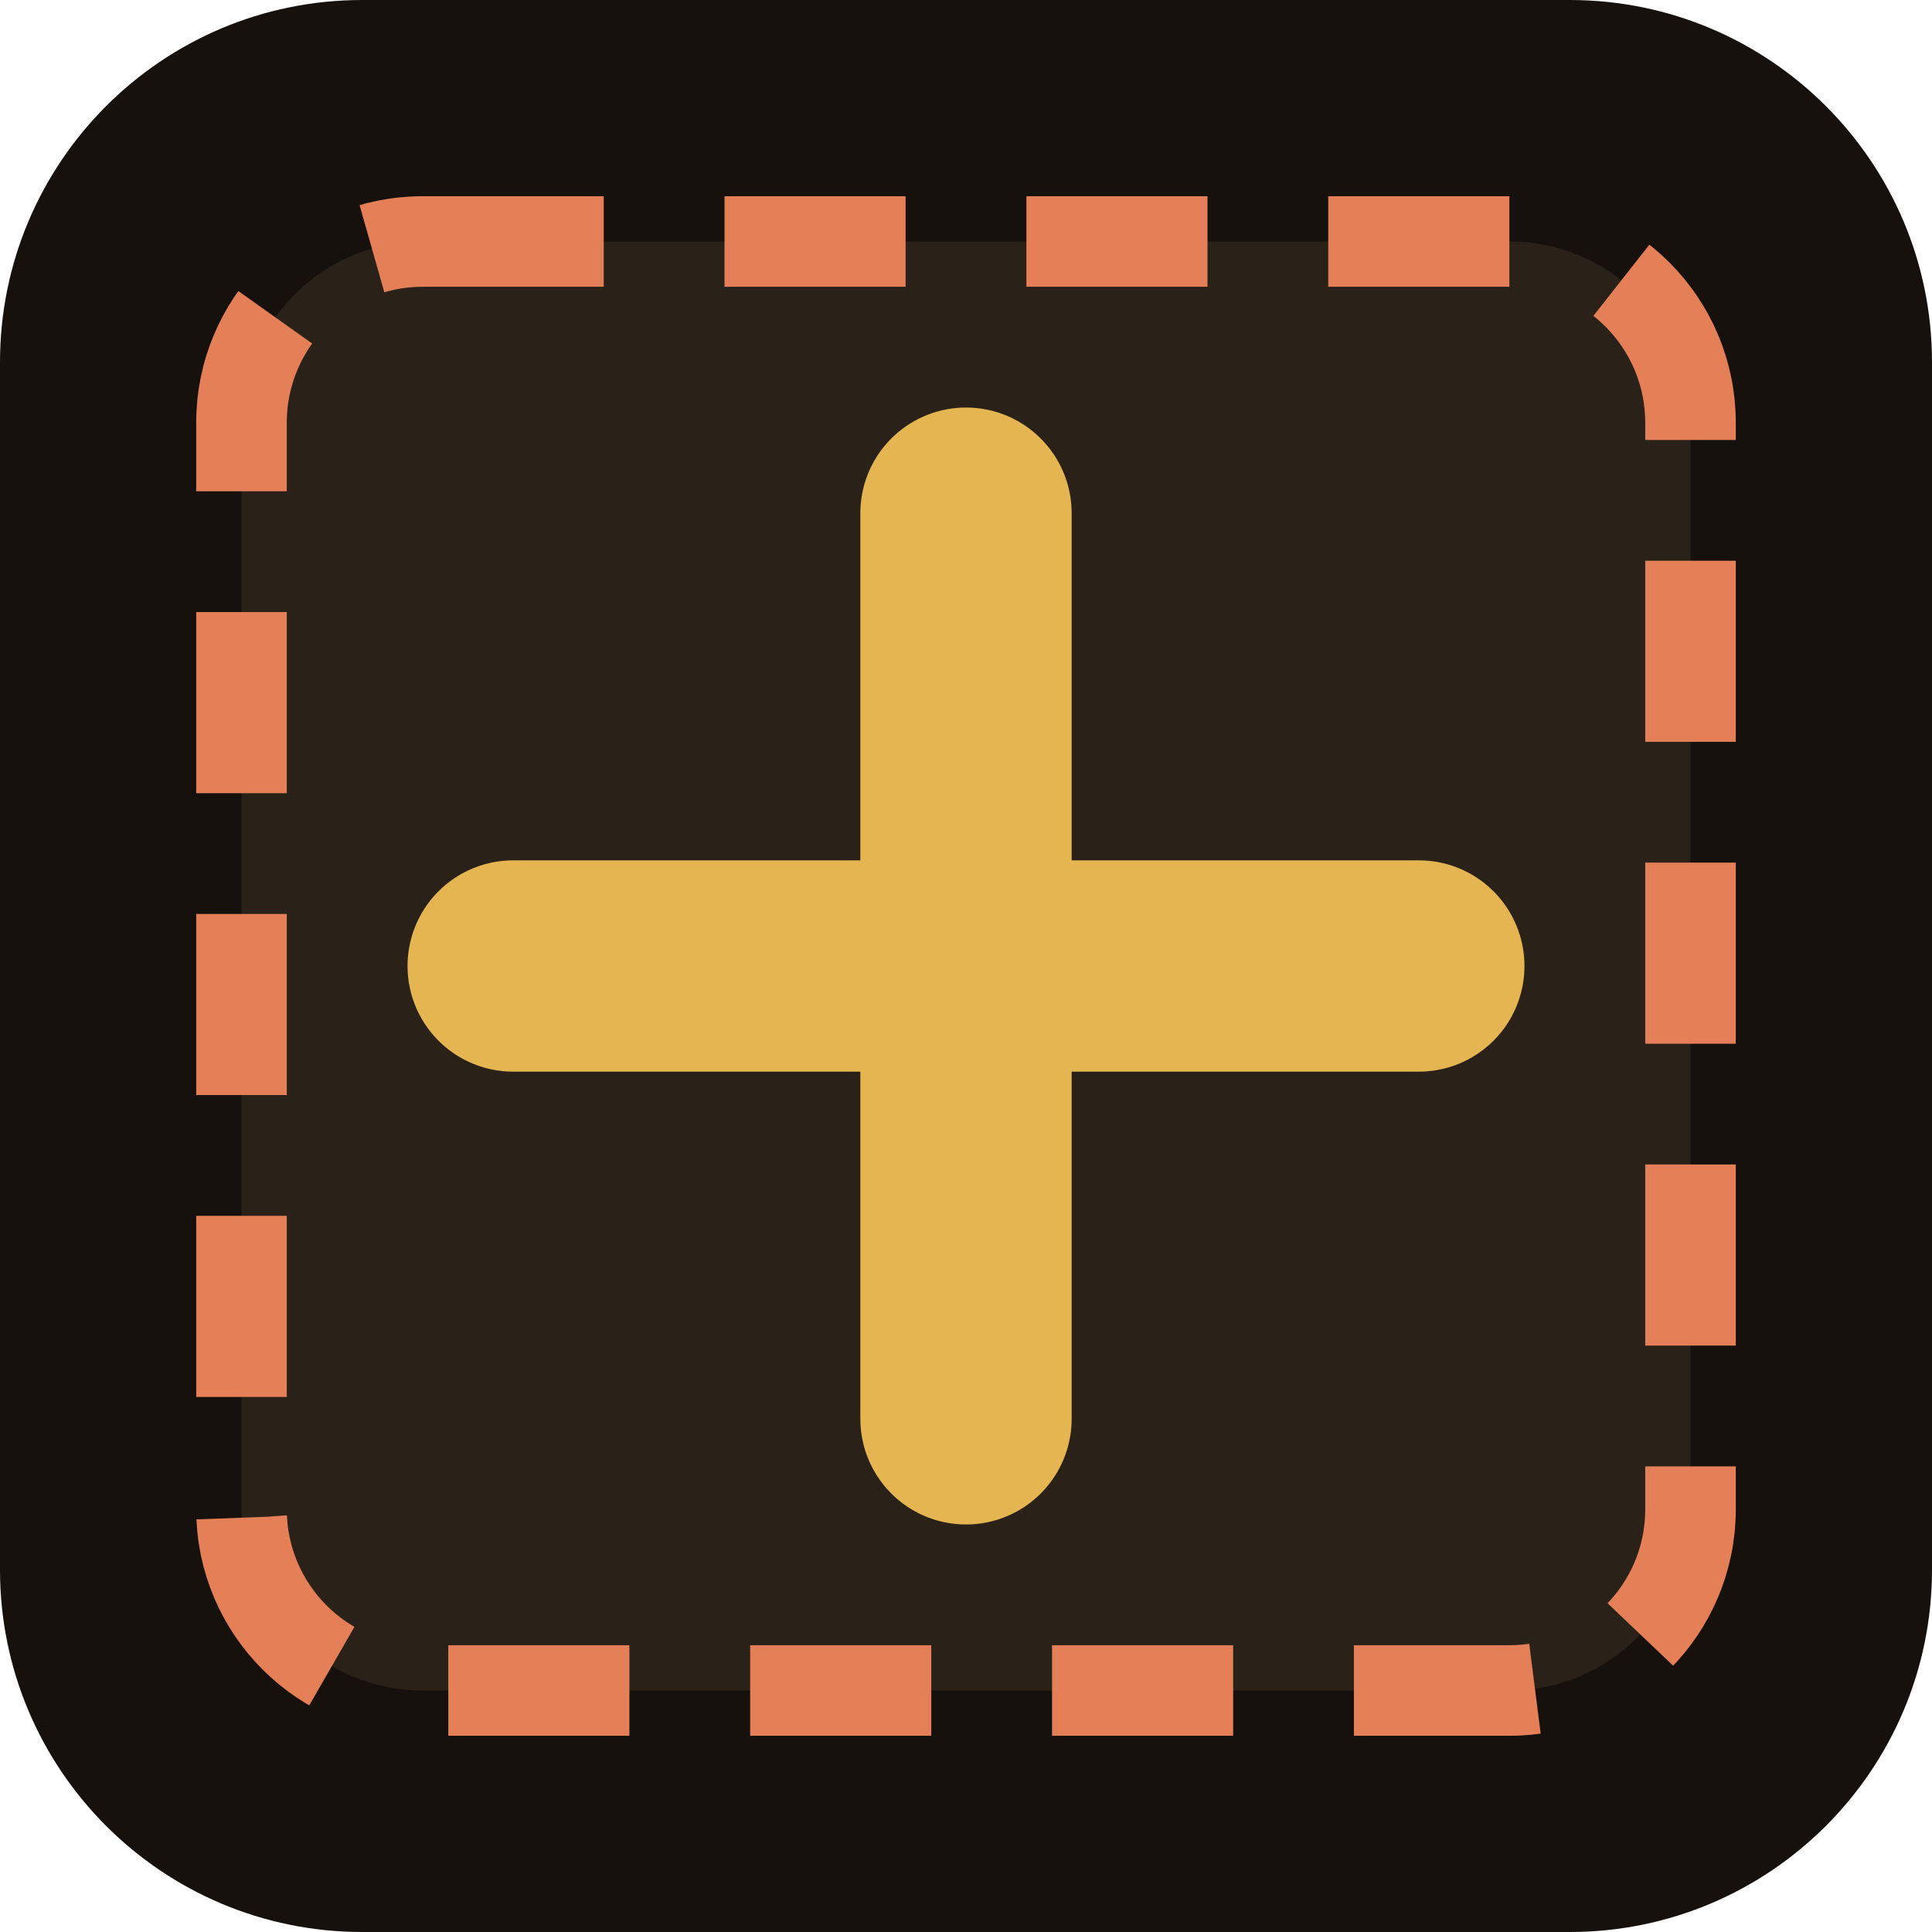
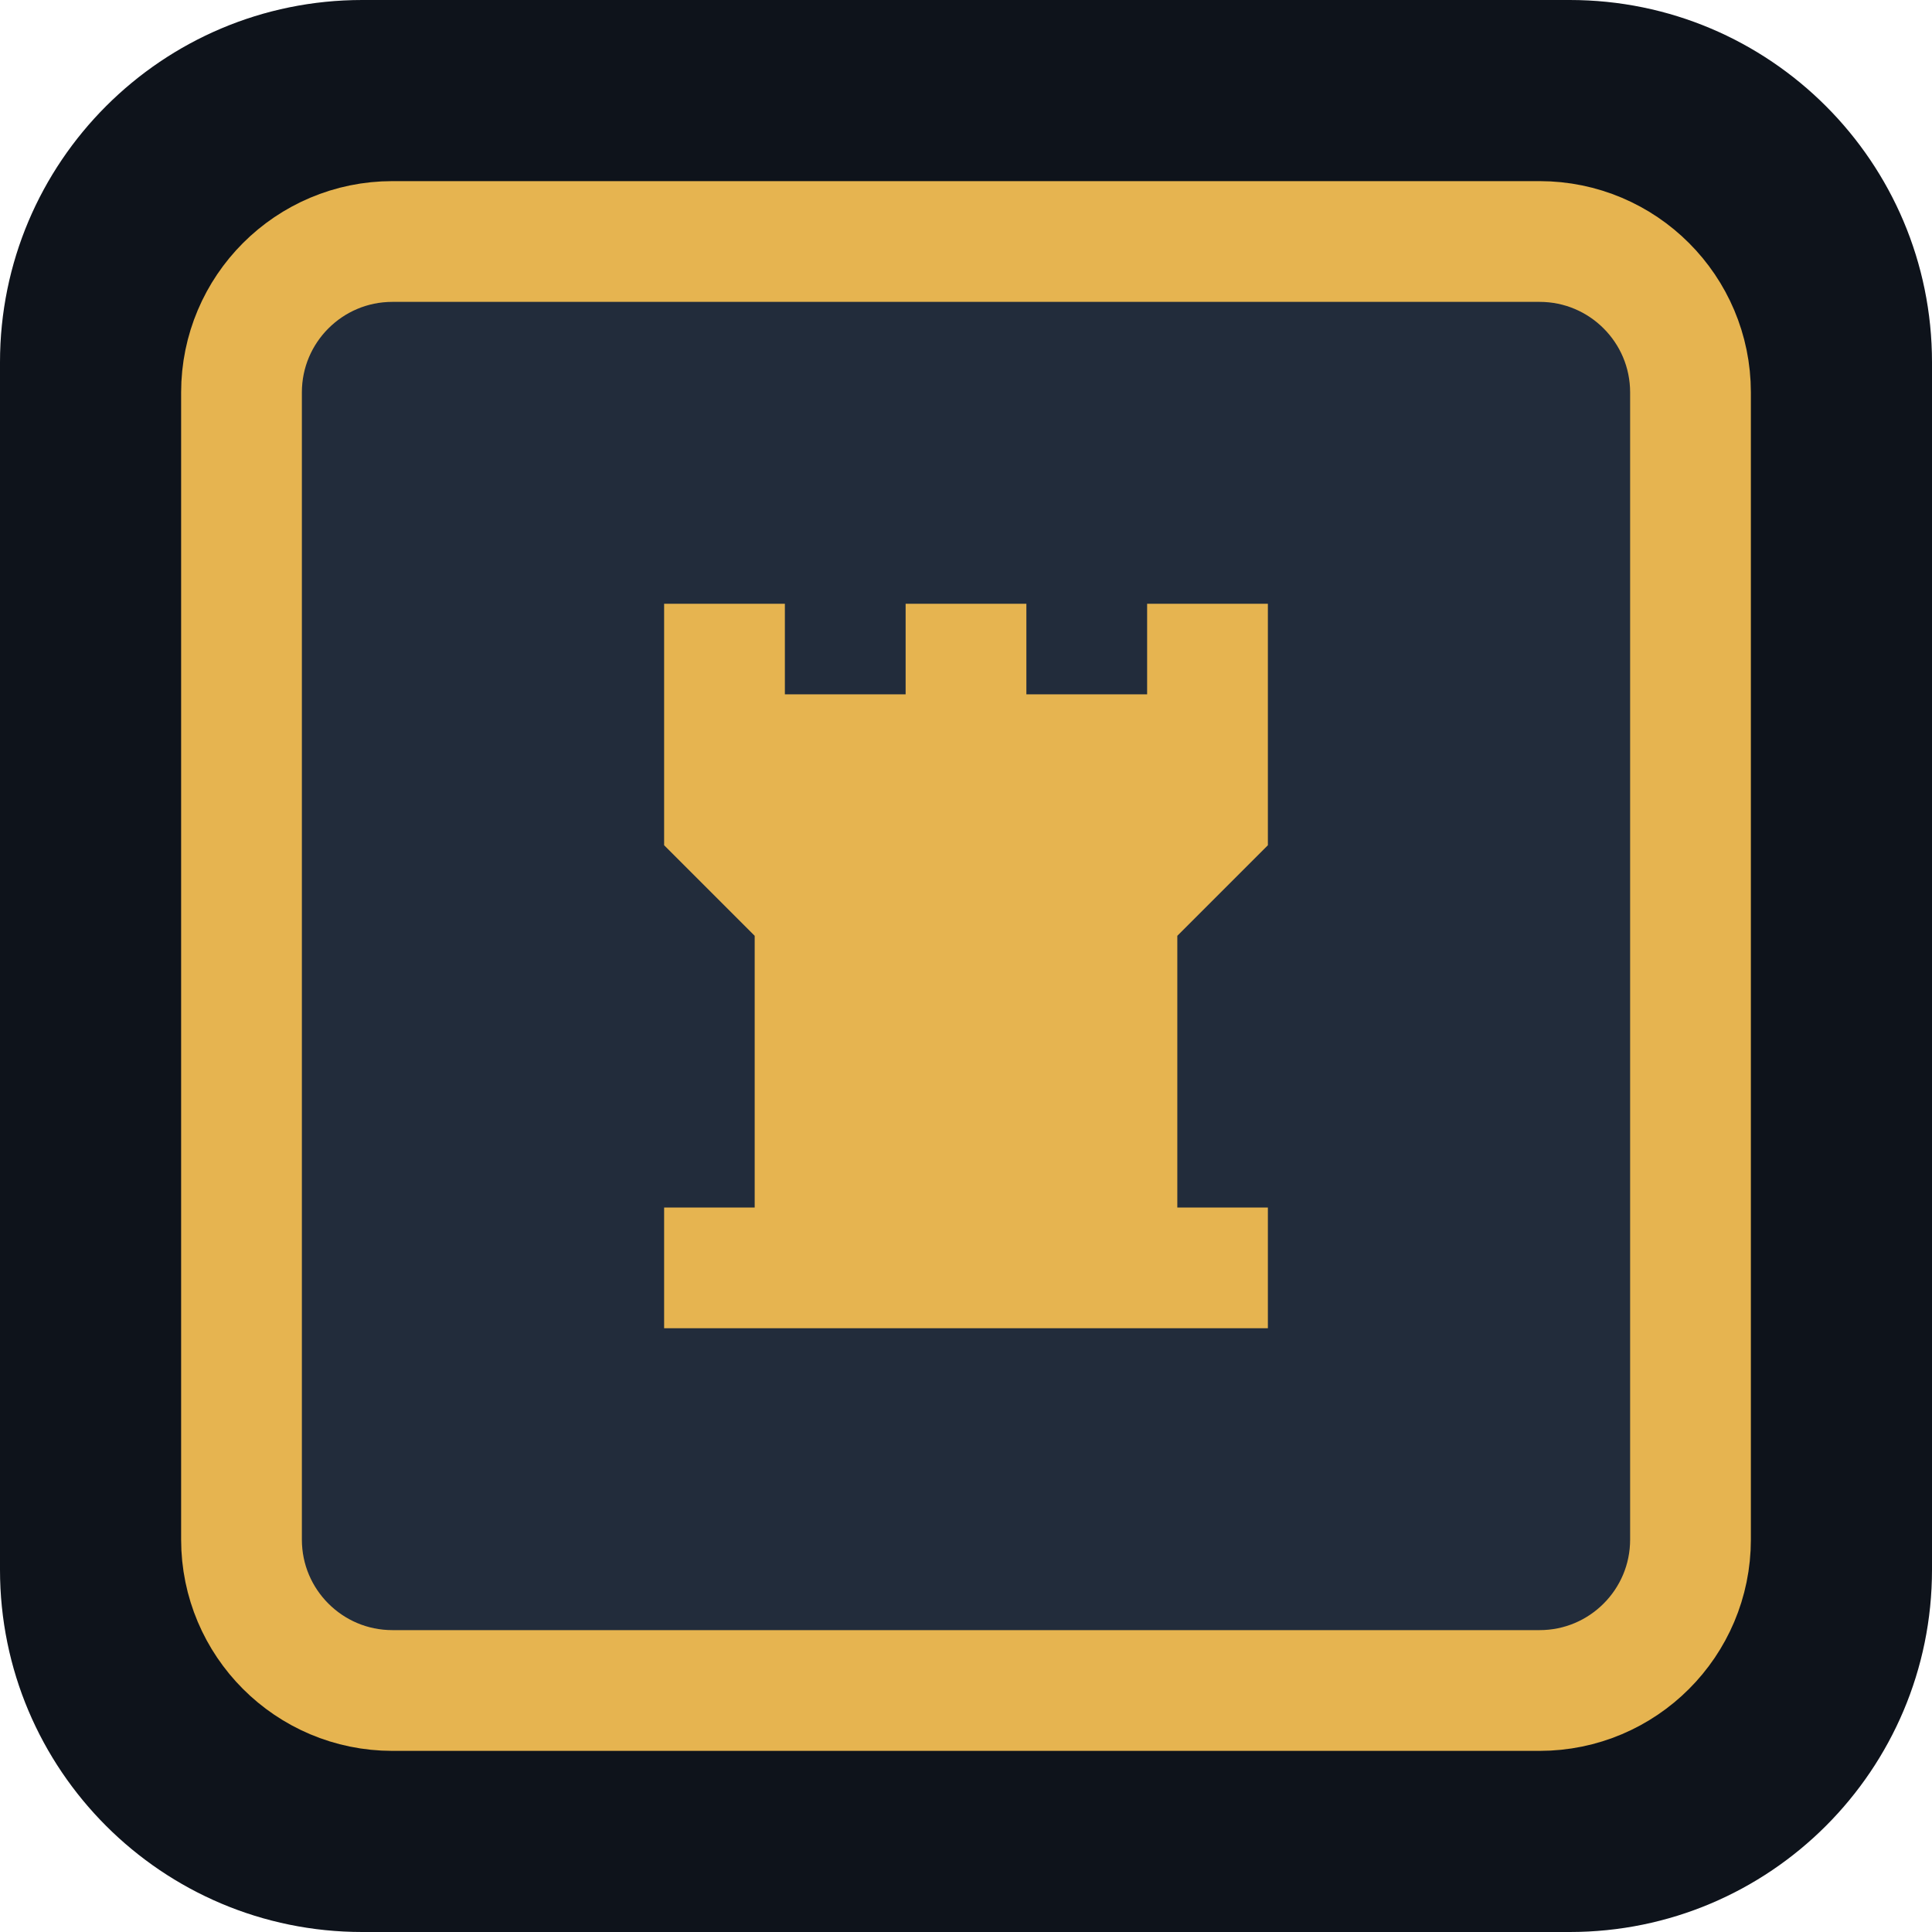
<svg xmlns="http://www.w3.org/2000/svg" viewBox="0 0 64 64">
-   <rect width="64" height="64" rx="12" fill="#16110c" />
-   <rect x="8" y="8" width="48" height="48" rx="6" fill="#2a2218" stroke="#e47f58" stroke-width="3" stroke-dasharray="6 4" />
-   <path d="M32 17v30M17 32h30" stroke="#e5b552" stroke-width="7" stroke-linecap="round" />
+   <rect width="64" height="64" rx="12" fill="#0e131b" />
+   <rect x="8" y="8" width="48" height="48" rx="5" fill="#222c3b" stroke="#e6b450" stroke-width="4" />
+   <path d="M22 20h4v3h4v-3h4v3h4v-3h4v8l-3 3v9h3v4H22v-4h3v-9l-3-3Z" fill="#e6b450" />
</svg>
